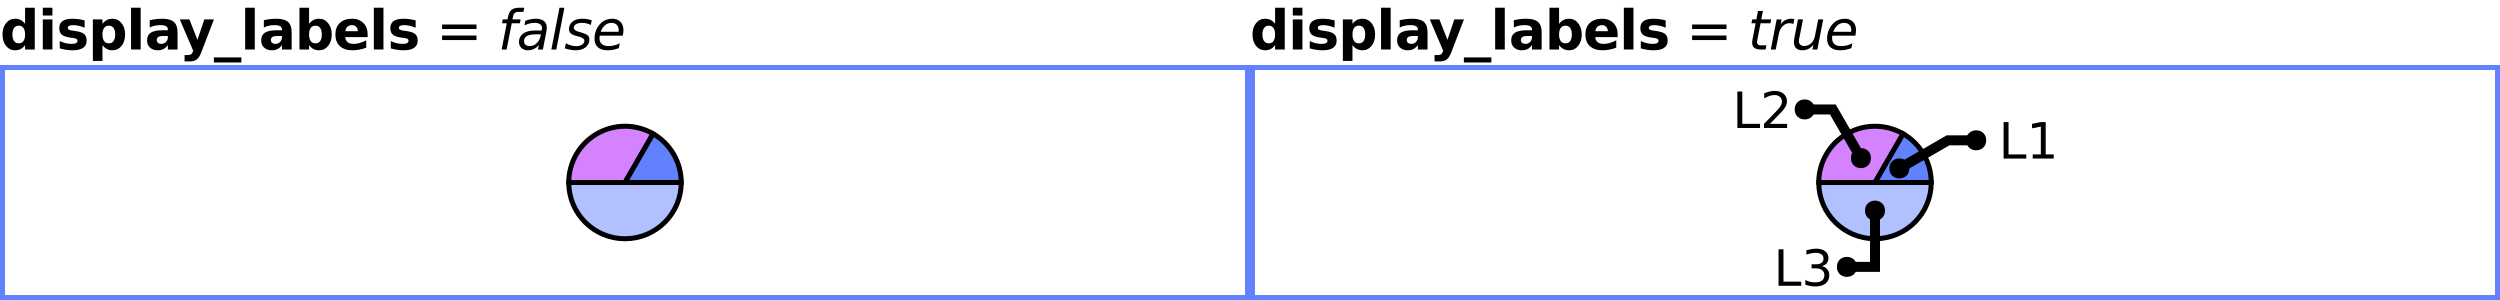
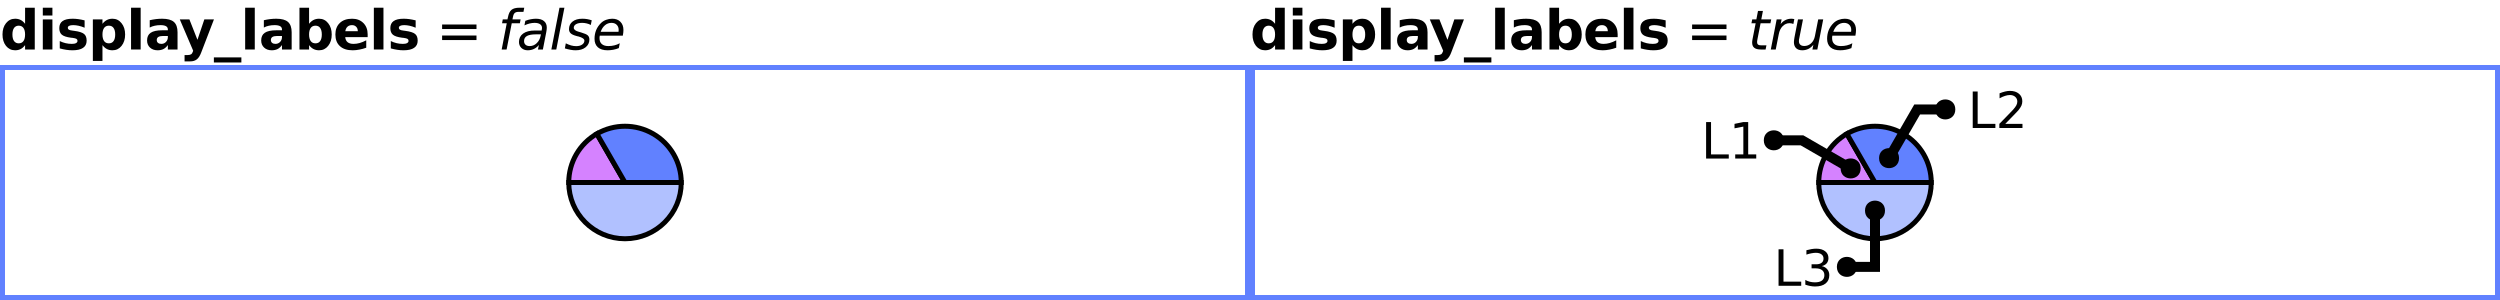
<svg xmlns="http://www.w3.org/2000/svg" xmlns:xlink="http://www.w3.org/1999/xlink" width="500pt" height="60pt" viewBox="0 0 500 60" version="1.1">
  <defs>
    <g>
      <symbol overflow="visible" id="glyph0-0">
        <path style="stroke:none;" d="M 0.547 1.938 L 0.547 -7.75 L 6.047 -7.75 L 6.047 1.938 Z M 1.172 1.328 L 5.438 1.328 L 5.438 -7.141 L 1.172 -7.141 Z M 1.172 1.328 " />
      </symbol>
      <symbol overflow="visible" id="glyph0-1">
        <path style="stroke:none;" d="M 5.016 -5.141 L 5.016 -8.359 L 6.953 -8.359 L 6.953 0 L 5.016 0 L 5.016 -0.875 C 4.754 -0.52 4.461 -0.258 4.141 -0.094 C 3.816 0.07 3.445 0.156 3.031 0.156 C 2.289 0.156 1.68 -0.133 1.203 -0.719 C 0.734 -1.312 0.5 -2.07 0.5 -3 C 0.5 -3.926 0.734 -4.68 1.203 -5.266 C 1.68 -5.859 2.289 -6.156 3.031 -6.156 C 3.445 -6.156 3.816 -6.07 4.141 -5.906 C 4.461 -5.738 4.754 -5.484 5.016 -5.141 Z M 3.75 -1.234 C 4.156 -1.234 4.469 -1.383 4.688 -1.688 C 4.906 -1.988 5.016 -2.426 5.016 -3 C 5.016 -3.57 4.906 -4.008 4.688 -4.312 C 4.469 -4.613 4.156 -4.766 3.75 -4.766 C 3.344 -4.766 3.031 -4.613 2.812 -4.312 C 2.594 -4.008 2.484 -3.57 2.484 -3 C 2.484 -2.426 2.594 -1.988 2.812 -1.688 C 3.031 -1.383 3.344 -1.234 3.75 -1.234 Z M 3.75 -1.234 " />
      </symbol>
      <symbol overflow="visible" id="glyph0-2">
        <path style="stroke:none;" d="M 0.922 -6.016 L 2.844 -6.016 L 2.844 0 L 0.922 0 Z M 0.922 -8.359 L 2.844 -8.359 L 2.844 -6.797 L 0.922 -6.797 Z M 0.922 -8.359 " />
      </symbol>
      <symbol overflow="visible" id="glyph0-3">
        <path style="stroke:none;" d="M 5.625 -5.828 L 5.625 -4.359 C 5.207 -4.535 4.805 -4.664 4.422 -4.75 C 4.047 -4.832 3.688 -4.875 3.344 -4.875 C 2.977 -4.875 2.707 -4.828 2.531 -4.734 C 2.352 -4.648 2.266 -4.516 2.266 -4.328 C 2.266 -4.172 2.332 -4.051 2.469 -3.969 C 2.602 -3.883 2.844 -3.82 3.188 -3.781 L 3.531 -3.734 C 4.508 -3.609 5.172 -3.398 5.516 -3.109 C 5.859 -2.828 6.031 -2.379 6.031 -1.766 C 6.031 -1.129 5.789 -0.648 5.312 -0.328 C 4.844 -0.004 4.141 0.156 3.203 0.156 C 2.805 0.156 2.395 0.125 1.969 0.062 C 1.539 0 1.102 -0.094 0.656 -0.219 L 0.656 -1.688 C 1.039 -1.5 1.43 -1.359 1.828 -1.266 C 2.234 -1.172 2.645 -1.125 3.062 -1.125 C 3.438 -1.125 3.719 -1.176 3.906 -1.281 C 4.102 -1.383 4.203 -1.535 4.203 -1.734 C 4.203 -1.91 4.133 -2.039 4 -2.125 C 3.875 -2.207 3.613 -2.273 3.219 -2.328 L 2.891 -2.359 C 2.023 -2.473 1.422 -2.672 1.078 -2.953 C 0.734 -3.242 0.562 -3.688 0.562 -4.281 C 0.562 -4.914 0.781 -5.383 1.219 -5.688 C 1.656 -6 2.328 -6.156 3.234 -6.156 C 3.586 -6.156 3.957 -6.129 4.344 -6.078 C 4.738 -6.023 5.164 -5.941 5.625 -5.828 Z M 5.625 -5.828 " />
      </symbol>
      <symbol overflow="visible" id="glyph0-4">
        <path style="stroke:none;" d="M 2.844 -0.875 L 2.844 2.281 L 0.922 2.281 L 0.922 -6.016 L 2.844 -6.016 L 2.844 -5.141 C 3.113 -5.484 3.41 -5.738 3.734 -5.906 C 4.055 -6.07 4.426 -6.156 4.844 -6.156 C 5.582 -6.156 6.188 -5.859 6.656 -5.266 C 7.133 -4.68 7.375 -3.926 7.375 -3 C 7.375 -2.07 7.133 -1.312 6.656 -0.719 C 6.188 -0.133 5.582 0.156 4.844 0.156 C 4.426 0.156 4.055 0.07 3.734 -0.094 C 3.41 -0.258 3.113 -0.52 2.844 -0.875 Z M 4.125 -4.766 C 3.707 -4.766 3.391 -4.613 3.172 -4.312 C 2.953 -4.008 2.844 -3.57 2.844 -3 C 2.844 -2.438 2.953 -2 3.172 -1.688 C 3.391 -1.383 3.707 -1.234 4.125 -1.234 C 4.539 -1.234 4.852 -1.383 5.062 -1.688 C 5.281 -1.988 5.391 -2.426 5.391 -3 C 5.391 -3.57 5.281 -4.008 5.062 -4.312 C 4.852 -4.613 4.539 -4.766 4.125 -4.766 Z M 4.125 -4.766 " />
      </symbol>
      <symbol overflow="visible" id="glyph0-5">
        <path style="stroke:none;" d="M 0.922 -8.359 L 2.844 -8.359 L 2.844 0 L 0.922 0 Z M 0.922 -8.359 " />
      </symbol>
      <symbol overflow="visible" id="glyph0-6">
        <path style="stroke:none;" d="M 3.625 -2.703 C 3.219 -2.703 2.91 -2.633 2.703 -2.5 C 2.504 -2.363 2.406 -2.164 2.406 -1.906 C 2.406 -1.656 2.488 -1.461 2.656 -1.328 C 2.82 -1.191 3.047 -1.125 3.328 -1.125 C 3.691 -1.125 4 -1.254 4.25 -1.516 C 4.5 -1.773 4.625 -2.098 4.625 -2.484 L 4.625 -2.703 Z M 6.562 -3.438 L 6.562 0 L 4.625 0 L 4.625 -0.891 C 4.363 -0.523 4.07 -0.258 3.75 -0.094 C 3.426 0.07 3.035 0.156 2.578 0.156 C 1.953 0.156 1.441 -0.023 1.047 -0.391 C 0.66 -0.754 0.469 -1.227 0.469 -1.812 C 0.469 -2.508 0.707 -3.02 1.188 -3.344 C 1.676 -3.676 2.441 -3.844 3.484 -3.844 L 4.625 -3.844 L 4.625 -4 C 4.625 -4.301 4.504 -4.52 4.266 -4.656 C 4.023 -4.801 3.648 -4.875 3.141 -4.875 C 2.723 -4.875 2.336 -4.832 1.984 -4.75 C 1.629 -4.676 1.301 -4.555 1 -4.391 L 1 -5.859 C 1.406 -5.953 1.816 -6.023 2.234 -6.078 C 2.648 -6.129 3.066 -6.156 3.484 -6.156 C 4.566 -6.156 5.348 -5.941 5.828 -5.516 C 6.316 -5.086 6.562 -4.395 6.562 -3.438 Z M 6.562 -3.438 " />
      </symbol>
      <symbol overflow="visible" id="glyph0-7">
        <path style="stroke:none;" d="M 0.141 -6.016 L 2.062 -6.016 L 3.672 -1.938 L 5.047 -6.016 L 6.969 -6.016 L 4.438 0.562 C 4.188 1.238 3.891 1.707 3.547 1.969 C 3.211 2.238 2.77 2.375 2.219 2.375 L 1.094 2.375 L 1.094 1.109 L 1.703 1.109 C 2.023 1.109 2.258 1.055 2.406 0.953 C 2.562 0.848 2.68 0.66 2.766 0.391 L 2.812 0.234 Z M 0.141 -6.016 " />
      </symbol>
      <symbol overflow="visible" id="glyph0-8">
        <path style="stroke:none;" d="M 5.5 1.578 L 5.5 2.594 L 0 2.594 L 0 1.578 Z M 5.5 1.578 " />
      </symbol>
      <symbol overflow="visible" id="glyph0-9">
        <path style="stroke:none;" d="M 4.125 -1.234 C 4.539 -1.234 4.852 -1.383 5.062 -1.688 C 5.281 -1.988 5.391 -2.426 5.391 -3 C 5.391 -3.57 5.281 -4.008 5.062 -4.312 C 4.852 -4.613 4.539 -4.766 4.125 -4.766 C 3.707 -4.766 3.391 -4.613 3.172 -4.312 C 2.953 -4.008 2.844 -3.57 2.844 -3 C 2.844 -2.438 2.953 -2 3.172 -1.688 C 3.391 -1.383 3.707 -1.234 4.125 -1.234 Z M 2.844 -5.141 C 3.113 -5.484 3.41 -5.738 3.734 -5.906 C 4.055 -6.07 4.426 -6.156 4.844 -6.156 C 5.582 -6.156 6.188 -5.859 6.656 -5.266 C 7.133 -4.68 7.375 -3.926 7.375 -3 C 7.375 -2.07 7.133 -1.312 6.656 -0.719 C 6.188 -0.133 5.582 0.156 4.844 0.156 C 4.426 0.156 4.055 0.07 3.734 -0.094 C 3.41 -0.258 3.113 -0.52 2.844 -0.875 L 2.844 0 L 0.922 0 L 0.922 -8.359 L 2.844 -8.359 Z M 2.844 -5.141 " />
      </symbol>
      <symbol overflow="visible" id="glyph0-10">
        <path style="stroke:none;" d="M 6.922 -3.031 L 6.922 -2.469 L 2.438 -2.469 C 2.477 -2.02 2.641 -1.68 2.922 -1.453 C 3.203 -1.234 3.594 -1.125 4.094 -1.125 C 4.5 -1.125 4.91 -1.18 5.328 -1.297 C 5.754 -1.422 6.191 -1.602 6.641 -1.844 L 6.641 -0.359 C 6.191 -0.191 5.738 -0.066 5.281 0.016 C 4.82 0.109 4.367 0.156 3.922 0.156 C 2.828 0.156 1.977 -0.117 1.375 -0.672 C 0.77 -1.223 0.469 -2 0.469 -3 C 0.469 -3.977 0.766 -4.75 1.359 -5.312 C 1.953 -5.875 2.77 -6.156 3.812 -6.156 C 4.75 -6.156 5.5 -5.867 6.062 -5.297 C 6.633 -4.734 6.922 -3.977 6.922 -3.031 Z M 4.953 -3.656 C 4.953 -4.031 4.844 -4.328 4.625 -4.547 C 4.414 -4.766 4.141 -4.875 3.797 -4.875 C 3.422 -4.875 3.117 -4.77 2.891 -4.562 C 2.66 -4.352 2.516 -4.051 2.453 -3.656 Z M 4.953 -3.656 " />
      </symbol>
      <symbol overflow="visible" id="glyph1-0">
        <path style="stroke:none;" d="M 0.547 1.938 L 0.547 -7.75 L 6.047 -7.75 L 6.047 1.938 Z M 1.172 1.328 L 5.438 1.328 L 5.438 -7.141 L 1.172 -7.141 Z M 1.172 1.328 " />
      </symbol>
      <symbol overflow="visible" id="glyph1-1">
        <path style="stroke:none;" d="" />
      </symbol>
      <symbol overflow="visible" id="glyph1-2">
        <path style="stroke:none;" d="M 1.172 -5 L 8.047 -5 L 8.047 -4.094 L 1.172 -4.094 Z M 1.172 -2.797 L 8.047 -2.797 L 8.047 -1.891 L 1.172 -1.891 Z M 1.172 -2.797 " />
      </symbol>
      <symbol overflow="visible" id="glyph2-0">
        <path style="stroke:none;" d="M 0.547 1.938 L 0.547 -7.75 L 6.047 -7.75 L 6.047 1.938 Z M 1.172 1.328 L 5.438 1.328 L 5.438 -7.141 L 1.172 -7.141 Z M 1.172 1.328 " />
      </symbol>
      <symbol overflow="visible" id="glyph2-1">
        <path style="stroke:none;" d="M 5.266 -8.359 L 5.109 -7.531 L 4.156 -7.531 C 3.801 -7.531 3.539 -7.457 3.375 -7.312 C 3.207 -7.176 3.086 -6.922 3.016 -6.547 L 2.906 -6.016 L 4.531 -6.016 L 4.391 -5.25 L 2.766 -5.25 L 1.734 0 L 0.75 0 L 1.766 -5.25 L 0.828 -5.25 L 0.969 -6.016 L 1.906 -6.016 L 2 -6.438 C 2.133 -7.145 2.367 -7.641 2.703 -7.922 C 3.047 -8.211 3.586 -8.359 4.328 -8.359 Z M 5.266 -8.359 " />
      </symbol>
      <symbol overflow="visible" id="glyph2-2">
        <path style="stroke:none;" d="M 5.906 -3.438 L 5.234 0 L 4.25 0 L 4.438 -0.906 C 4.145 -0.551 3.812 -0.285 3.438 -0.109 C 3.07 0.066 2.66 0.156 2.203 0.156 C 1.691 0.156 1.27 0 0.938 -0.312 C 0.613 -0.625 0.453 -1.023 0.453 -1.516 C 0.453 -2.223 0.727 -2.781 1.281 -3.188 C 1.844 -3.594 2.617 -3.797 3.609 -3.797 L 4.984 -3.797 L 5.031 -4.062 C 5.039 -4.094 5.047 -4.125 5.047 -4.156 C 5.055 -4.188 5.062 -4.238 5.062 -4.312 C 5.062 -4.633 4.93 -4.883 4.672 -5.062 C 4.41 -5.238 4.047 -5.328 3.578 -5.328 C 3.254 -5.328 2.922 -5.285 2.578 -5.203 C 2.242 -5.117 1.898 -4.992 1.547 -4.828 L 1.719 -5.734 C 2.082 -5.879 2.441 -5.984 2.797 -6.047 C 3.16 -6.117 3.508 -6.156 3.844 -6.156 C 4.551 -6.156 5.086 -6 5.453 -5.688 C 5.828 -5.383 6.016 -4.941 6.016 -4.359 C 6.016 -4.234 6.004 -4.094 5.984 -3.938 C 5.973 -3.781 5.945 -3.613 5.906 -3.438 Z M 4.844 -3.031 L 3.844 -3.031 C 3.039 -3.031 2.441 -2.922 2.047 -2.703 C 1.66 -2.484 1.469 -2.145 1.469 -1.688 C 1.469 -1.375 1.566 -1.129 1.766 -0.953 C 1.961 -0.773 2.238 -0.688 2.594 -0.688 C 3.133 -0.688 3.602 -0.879 4 -1.266 C 4.406 -1.648 4.672 -2.16 4.797 -2.797 Z M 4.844 -3.031 " />
      </symbol>
      <symbol overflow="visible" id="glyph2-3">
        <path style="stroke:none;" d="M 2.016 -8.359 L 3 -8.359 L 1.375 0 L 0.391 0 Z M 2.016 -8.359 " />
      </symbol>
      <symbol overflow="visible" id="glyph2-4">
        <path style="stroke:none;" d="M 5.5 -5.844 L 5.312 -4.906 C 5.051 -5.051 4.773 -5.156 4.484 -5.219 C 4.191 -5.289 3.895 -5.328 3.594 -5.328 C 3.07 -5.328 2.66 -5.238 2.359 -5.062 C 2.055 -4.883 1.906 -4.645 1.906 -4.344 C 1.906 -3.988 2.254 -3.719 2.953 -3.531 C 3.004 -3.508 3.047 -3.5 3.078 -3.5 L 3.391 -3.406 C 4.047 -3.219 4.484 -3.023 4.703 -2.828 C 4.922 -2.629 5.031 -2.352 5.031 -2 C 5.031 -1.363 4.773 -0.844 4.266 -0.438 C 3.766 -0.039 3.102 0.156 2.281 0.156 C 1.969 0.156 1.633 0.125 1.281 0.062 C 0.926 0 0.539 -0.094 0.125 -0.219 L 0.312 -1.234 C 0.676 -1.055 1.031 -0.914 1.375 -0.812 C 1.727 -0.719 2.066 -0.672 2.391 -0.672 C 2.879 -0.672 3.273 -0.773 3.578 -0.984 C 3.879 -1.191 4.031 -1.453 4.031 -1.766 C 4.031 -2.109 3.633 -2.391 2.844 -2.609 L 2.734 -2.625 L 2.391 -2.719 C 1.891 -2.852 1.523 -3.023 1.297 -3.234 C 1.066 -3.453 0.953 -3.734 0.953 -4.078 C 0.953 -4.711 1.191 -5.219 1.672 -5.594 C 2.148 -5.969 2.801 -6.156 3.625 -6.156 C 3.957 -6.156 4.273 -6.129 4.578 -6.078 C 4.891 -6.023 5.195 -5.945 5.5 -5.844 Z M 5.5 -5.844 " />
      </symbol>
      <symbol overflow="visible" id="glyph2-5">
        <path style="stroke:none;" d="M 5.297 -3.547 C 5.305 -3.598 5.312 -3.656 5.312 -3.719 C 5.32 -3.781 5.328 -3.844 5.328 -3.906 C 5.328 -4.344 5.195 -4.688 4.938 -4.938 C 4.688 -5.195 4.336 -5.328 3.891 -5.328 C 3.398 -5.328 2.969 -5.172 2.594 -4.859 C 2.219 -4.547 1.93 -4.109 1.734 -3.547 Z M 6.156 -2.766 L 1.547 -2.766 C 1.523 -2.629 1.508 -2.52 1.5 -2.438 C 1.5 -2.363 1.5 -2.301 1.5 -2.25 C 1.5 -1.75 1.648 -1.363 1.953 -1.094 C 2.266 -0.82 2.695 -0.688 3.25 -0.688 C 3.688 -0.688 4.094 -0.734 4.469 -0.828 C 4.852 -0.922 5.211 -1.062 5.547 -1.25 L 5.359 -0.281 C 5.004 -0.133 4.633 -0.023 4.25 0.047 C 3.875 0.117 3.492 0.156 3.109 0.156 C 2.273 0.156 1.629 -0.039 1.172 -0.438 C 0.723 -0.844 0.5 -1.41 0.5 -2.141 C 0.5 -2.766 0.609 -3.348 0.828 -3.891 C 1.055 -4.43 1.391 -4.91 1.828 -5.328 C 2.109 -5.598 2.441 -5.801 2.828 -5.938 C 3.211 -6.082 3.617 -6.156 4.047 -6.156 C 4.734 -6.156 5.273 -5.953 5.672 -5.547 C 6.078 -5.141 6.281 -4.594 6.281 -3.906 C 6.281 -3.738 6.27 -3.562 6.25 -3.375 C 6.227 -3.188 6.195 -2.984 6.156 -2.766 Z M 6.156 -2.766 " />
      </symbol>
      <symbol overflow="visible" id="glyph2-6">
        <path style="stroke:none;" d="M 4.656 -6.016 L 4.5 -5.25 L 2.531 -5.25 L 1.891 -1.984 C 1.867 -1.859 1.852 -1.754 1.844 -1.672 C 1.832 -1.586 1.828 -1.523 1.828 -1.484 C 1.828 -1.254 1.895 -1.086 2.031 -0.984 C 2.164 -0.879 2.391 -0.828 2.703 -0.828 L 3.703 -0.828 L 3.531 0 L 2.578 0 C 1.992 0 1.555 -0.113 1.266 -0.344 C 0.984 -0.57 0.844 -0.922 0.844 -1.391 C 0.844 -1.473 0.848 -1.562 0.859 -1.656 C 0.867 -1.758 0.883 -1.867 0.906 -1.984 L 1.547 -5.25 L 0.703 -5.25 L 0.859 -6.016 L 1.688 -6.016 L 2.016 -7.719 L 3 -7.719 L 2.672 -6.016 Z M 4.656 -6.016 " />
      </symbol>
      <symbol overflow="visible" id="glyph2-7">
        <path style="stroke:none;" d="M 4.906 -5.109 C 4.801 -5.16 4.68 -5.195 4.547 -5.219 C 4.422 -5.25 4.285 -5.266 4.141 -5.266 C 3.617 -5.266 3.16 -5.066 2.766 -4.672 C 2.367 -4.273 2.109 -3.738 1.984 -3.062 L 1.375 0 L 0.391 0 L 1.562 -6.016 L 2.547 -6.016 L 2.359 -5.078 C 2.617 -5.43 2.93 -5.695 3.297 -5.875 C 3.66 -6.062 4.051 -6.156 4.469 -6.156 C 4.57 -6.156 4.676 -6.148 4.781 -6.141 C 4.883 -6.129 4.988 -6.109 5.094 -6.078 Z M 4.906 -5.109 " />
      </symbol>
      <symbol overflow="visible" id="glyph2-8">
        <path style="stroke:none;" d="M 0.734 -2.391 L 1.438 -6.016 L 2.438 -6.016 L 1.734 -2.422 C 1.691 -2.242 1.66 -2.094 1.641 -1.969 C 1.629 -1.844 1.625 -1.738 1.625 -1.656 C 1.625 -1.352 1.719 -1.117 1.906 -0.953 C 2.094 -0.785 2.359 -0.703 2.703 -0.703 C 3.223 -0.703 3.676 -0.879 4.062 -1.234 C 4.457 -1.598 4.711 -2.082 4.828 -2.688 L 5.484 -6.016 L 6.484 -6.016 L 5.312 0 L 4.328 0 L 4.516 -0.953 C 4.242 -0.598 3.914 -0.32 3.531 -0.125 C 3.145 0.062 2.734 0.156 2.297 0.156 C 1.773 0.156 1.363 0.016 1.062 -0.266 C 0.77 -0.555 0.625 -0.961 0.625 -1.484 C 0.625 -1.586 0.633 -1.719 0.656 -1.875 C 0.676 -2.039 0.703 -2.211 0.734 -2.391 Z M 0.734 -2.391 " />
      </symbol>
      <symbol overflow="visible" id="glyph3-0">
        <path style="stroke:none;" d="M 0.5 1.766 L 0.5 -7.047 L 5.5 -7.047 L 5.5 1.766 Z M 1.062 1.219 L 4.938 1.219 L 4.938 -6.484 L 1.062 -6.484 Z M 1.062 1.219 " />
      </symbol>
      <symbol overflow="visible" id="glyph3-1">
        <path style="stroke:none;" d="M 0.984 -7.297 L 1.969 -7.297 L 1.969 -0.828 L 5.516 -0.828 L 5.516 0 L 0.984 0 Z M 0.984 -7.297 " />
      </symbol>
      <symbol overflow="visible" id="glyph3-2">
        <path style="stroke:none;" d="M 4.062 -3.938 C 4.531 -3.832 4.895 -3.617 5.156 -3.297 C 5.426 -2.984 5.562 -2.594 5.562 -2.125 C 5.562 -1.406 5.312 -0.848 4.812 -0.453 C 4.32 -0.055 3.617 0.141 2.703 0.141 C 2.398 0.141 2.086 0.109 1.766 0.047 C 1.441 -0.016 1.109 -0.102 0.766 -0.219 L 0.766 -1.172 C 1.035 -1.016 1.332 -0.895 1.656 -0.812 C 1.988 -0.727 2.332 -0.688 2.688 -0.688 C 3.301 -0.688 3.77 -0.805 4.094 -1.047 C 4.414 -1.297 4.578 -1.656 4.578 -2.125 C 4.578 -2.551 4.426 -2.883 4.125 -3.125 C 3.82 -3.363 3.406 -3.484 2.875 -3.484 L 2.016 -3.484 L 2.016 -4.297 L 2.906 -4.297 C 3.395 -4.297 3.766 -4.395 4.016 -4.594 C 4.273 -4.789 4.406 -5.07 4.406 -5.438 C 4.406 -5.801 4.27 -6.082 4 -6.281 C 3.738 -6.488 3.363 -6.594 2.875 -6.594 C 2.602 -6.594 2.312 -6.562 2 -6.5 C 1.688 -6.445 1.348 -6.359 0.984 -6.234 L 0.984 -7.109 C 1.359 -7.211 1.707 -7.289 2.031 -7.344 C 2.363 -7.395 2.672 -7.422 2.953 -7.422 C 3.703 -7.422 4.297 -7.25 4.734 -6.906 C 5.172 -6.57 5.391 -6.113 5.391 -5.531 C 5.391 -5.125 5.273 -4.781 5.047 -4.5 C 4.816 -4.227 4.488 -4.039 4.062 -3.938 Z M 4.062 -3.938 " />
      </symbol>
      <symbol overflow="visible" id="glyph3-3">
+         <path style="stroke:none;" d="M 1.234 -0.828 L 2.859 -0.828 L 2.859 -6.391 L 1.094 -6.047 L 1.094 -6.938 L 2.844 -7.297 L 3.828 -7.297 L 3.828 -0.828 L 5.438 -0.828 L 5.438 0 L 1.234 0 Z M 1.234 -0.828 " />
+       </symbol>
+       <symbol overflow="visible" id="glyph3-4">
        <path style="stroke:none;" d="M 1.922 -0.828 L 5.359 -0.828 L 5.359 0 L 0.734 0 L 0.734 -0.828 C 1.109 -1.211 1.617 -1.734 2.266 -2.391 C 2.91 -3.047 3.316 -3.469 3.484 -3.656 C 3.797 -4.008 4.016 -4.305 4.141 -4.547 C 4.266 -4.797 4.328 -5.039 4.328 -5.281 C 4.328 -5.664 4.191 -5.977 3.922 -6.219 C 3.648 -6.469 3.297 -6.594 2.859 -6.594 C 2.547 -6.594 2.219 -6.535 1.875 -6.422 C 1.539 -6.316 1.176 -6.156 0.781 -5.938 L 0.781 -6.938 C 1.176 -7.094 1.547 -7.211 1.891 -7.297 C 2.234 -7.379 2.551 -7.422 2.844 -7.422 C 3.594 -7.422 4.191 -7.234 4.641 -6.859 C 5.098 -6.484 5.328 -5.977 5.328 -5.344 C 5.328 -5.039 5.27 -4.754 5.156 -4.484 C 5.039 -4.223 4.836 -3.91 4.547 -3.547 C 4.461 -3.453 4.203 -3.176 3.766 -2.719 C 3.328 -2.27 2.711 -1.641 1.922 -0.828 Z M 1.922 -0.828 " />
-       </symbol>
-       <symbol overflow="visible" id="glyph3-4">
-         <path style="stroke:none;" d="M 1.234 -0.828 L 2.859 -0.828 L 2.859 -6.391 L 1.094 -6.047 L 1.094 -6.938 L 2.844 -7.297 L 3.828 -7.297 L 3.828 -0.828 L 5.438 -0.828 L 5.438 0 L 1.234 0 Z M 1.234 -0.828 " />
      </symbol>
    </g>
    <clipPath id="clip1">
      <path d="M 99 22 L 151 22 L 151 59 L 99 59 Z M 99 22 " />
    </clipPath>
    <clipPath id="clip2">
-       <path d="M 99 14 L 145 14 L 145 51 L 99 51 Z M 99 14 " />
+       <path d="M 99 14 L 140 14 L 140 51 L 99 51 Z M 99 14 " />
    </clipPath>
    <clipPath id="clip3">
-       <path d="M 110 14 L 151 14 L 151 51 L 110 51 Z M 110 14 " />
+       <path d="M 105 14 L 151 14 L 151 51 L 105 51 Z M 105 14 " />
    </clipPath>
    <clipPath id="clip4">
      <path d="M 349 22 L 401 22 L 401 59 L 349 59 Z M 349 22 " />
    </clipPath>
    <clipPath id="clip5">
-       <path d="M 349 14 L 395 14 L 395 51 L 349 51 Z M 349 14 " />
+       <path d="M 349 14 L 390 14 L 390 51 L 349 51 Z M 349 14 " />
    </clipPath>
    <clipPath id="clip6">
-       <path d="M 360 14 L 401 14 L 401 51 L 360 51 Z M 360 14 " />
+       <path d="M 355 14 L 401 14 L 401 51 L 355 51 Z M 355 14 " />
    </clipPath>
    <clipPath id="clip7">
-       <path d="M 332 14 L 401 14 L 401 59 L 332 59 Z M 332 14 " />
+       <path d="M 326 14 L 399 14 L 399 59 L 326 59 Z M 326 14 " />
    </clipPath>
    <clipPath id="clip8">
-       <path d="M 351 14 L 424 14 L 424 59 L 351 59 Z M 351 14 " />
+       <path d="M 349 14 L 418 14 L 418 59 L 349 59 Z M 349 14 " />
    </clipPath>
  </defs>
  <g id="surface2">
    <g style="fill:rgb(0%,0%,0%);fill-opacity:1;">
      <use xlink:href="#glyph0-1" x="0" y="9.901" />
      <use xlink:href="#glyph0-2" x="7.639" y="9.901" />
      <use xlink:href="#glyph0-3" x="11.297" y="9.901" />
      <use xlink:href="#glyph0-4" x="17.649" y="9.901" />
      <use xlink:href="#glyph0-5" x="25.288" y="9.901" />
      <use xlink:href="#glyph0-6" x="28.946" y="9.901" />
      <use xlink:href="#glyph0-7" x="35.819" y="9.901" />
      <use xlink:href="#glyph0-8" x="42.775" y="9.901" />
      <use xlink:href="#glyph0-5" x="48.111" y="9.901" />
      <use xlink:href="#glyph0-6" x="51.77" y="9.901" />
      <use xlink:href="#glyph0-9" x="58.971" y="9.901" />
      <use xlink:href="#glyph0-10" x="66.609" y="9.901" />
      <use xlink:href="#glyph0-5" x="73.848" y="9.901" />
      <use xlink:href="#glyph0-3" x="77.506" y="9.901" />
    </g>
    <g style="fill:rgb(0%,0%,0%);fill-opacity:1;">
      <use xlink:href="#glyph1-1" x="83.858" y="9.901" />
      <use xlink:href="#glyph1-2" x="87.251" y="9.901" />
      <use xlink:href="#glyph1-1" x="96.192" y="9.901" />
    </g>
    <g style="fill:rgb(0%,0%,0%);fill-opacity:1;">
      <use xlink:href="#glyph2-1" x="99.585" y="9.901" />
      <use xlink:href="#glyph2-2" x="103.342" y="9.901" />
      <use xlink:href="#glyph2-3" x="109.882" y="9.901" />
      <use xlink:href="#glyph2-4" x="112.847" y="9.901" />
      <use xlink:href="#glyph2-5" x="118.406" y="9.901" />
    </g>
    <path style=" stroke:none;fill-rule:evenodd;fill:rgb(38.039%,50.588%,100%);fill-opacity:1;" d="M 0 13 L 250 13 L 250 60 L 0 60 Z M 1 14 L 249 14 L 249 59 L 1 59 Z M 1 14 " />
    <path style=" stroke:none;fill-rule:nonzero;fill:rgb(38.039%,50.588%,100%);fill-opacity:0.49;" d="M 125 36.5 L 136.25 36.5 C 136.25 42.715 131.215 47.75 125 47.75 C 118.785 47.75 113.75 42.715 113.75 36.5 Z M 125 36.5 " />
    <g clip-path="url(#clip1)" clip-rule="nonzero">
      <path style="fill:none;stroke-width:1;stroke-linecap:butt;stroke-linejoin:miter;stroke:rgb(0%,0%,0%);stroke-opacity:1;stroke-miterlimit:10;" d="M 124 22.5 L 135.25 22.5 C 135.25 28.715 130.215 33.75 124 33.75 C 117.785 33.75 112.75 28.715 112.75 22.5 Z M 124 22.5 " transform="matrix(1,0,0,1,1,14)" />
    </g>
-     <path style=" stroke:none;fill-rule:nonzero;fill:rgb(66.667%,0%,100%);fill-opacity:0.49;" d="M 125 36.5 L 113.75 36.5 C 113.75 32.48 115.895 28.766 119.375 26.758 C 122.855 24.746 127.145 24.746 130.625 26.758 Z M 125 36.5 " />
+     <path style=" stroke:none;fill-rule:nonzero;fill:rgb(66.667%,0%,100%);fill-opacity:0.49;" d="M 125 36.5 L 113.75 36.5 C 113.75 32.48 115.895 28.766 119.375 26.758 Z M 125 36.5 " />
    <g clip-path="url(#clip2)" clip-rule="nonzero">
-       <path style="fill:none;stroke-width:1;stroke-linecap:butt;stroke-linejoin:miter;stroke:rgb(0%,0%,0%);stroke-opacity:1;stroke-miterlimit:10;" d="M 124 22.5 L 112.75 22.5 C 112.75 18.48 114.895 14.766 118.375 12.758 C 121.855 10.746 126.145 10.746 129.625 12.758 Z M 124 22.5 " transform="matrix(1,0,0,1,1,14)" />
-     </g>
-     <path style=" stroke:none;fill-rule:nonzero;fill:rgb(38.039%,50.588%,100%);fill-opacity:1;" d="M 125 36.5 L 130.625 26.758 C 134.105 28.766 136.25 32.48 136.25 36.5 Z M 125 36.5 " />
+       <path style="fill:none;stroke-width:1;stroke-linecap:butt;stroke-linejoin:miter;stroke:rgb(0%,0%,0%);stroke-opacity:1;stroke-miterlimit:10;" d="M 124 22.5 L 112.75 22.5 C 112.75 18.48 114.895 14.766 118.375 12.758 Z M 124 22.5 " transform="matrix(1,0,0,1,1,14)" />
+     </g>
+     <path style=" stroke:none;fill-rule:nonzero;fill:rgb(38.039%,50.588%,100%);fill-opacity:1;" d="M 125 36.5 L 119.375 26.758 C 122.855 24.746 127.145 24.746 130.625 26.758 C 134.105 28.766 136.25 32.48 136.25 36.5 Z M 125 36.5 " />
    <g clip-path="url(#clip3)" clip-rule="nonzero">
-       <path style="fill:none;stroke-width:1;stroke-linecap:butt;stroke-linejoin:miter;stroke:rgb(0%,0%,0%);stroke-opacity:1;stroke-miterlimit:10;" d="M 124 22.5 L 129.625 12.758 C 133.105 14.766 135.25 18.48 135.25 22.5 Z M 124 22.5 " transform="matrix(1,0,0,1,1,14)" />
+       <path style="fill:none;stroke-width:1;stroke-linecap:butt;stroke-linejoin:miter;stroke:rgb(0%,0%,0%);stroke-opacity:1;stroke-miterlimit:10;" d="M 124 22.5 L 118.375 12.758 C 121.855 10.746 126.145 10.746 129.625 12.758 C 133.105 14.766 135.25 18.48 135.25 22.5 Z M 124 22.5 " transform="matrix(1,0,0,1,1,14)" />
    </g>
    <g style="fill:rgb(0%,0%,0%);fill-opacity:1;">
      <use xlink:href="#glyph0-1" x="250" y="9.901" />
      <use xlink:href="#glyph0-2" x="257.639" y="9.901" />
      <use xlink:href="#glyph0-3" x="261.297" y="9.901" />
      <use xlink:href="#glyph0-4" x="267.649" y="9.901" />
      <use xlink:href="#glyph0-5" x="275.288" y="9.901" />
      <use xlink:href="#glyph0-6" x="278.946" y="9.901" />
      <use xlink:href="#glyph0-7" x="285.819" y="9.901" />
      <use xlink:href="#glyph0-8" x="292.775" y="9.901" />
      <use xlink:href="#glyph0-5" x="298.111" y="9.901" />
      <use xlink:href="#glyph0-6" x="301.77" y="9.901" />
      <use xlink:href="#glyph0-9" x="308.971" y="9.901" />
      <use xlink:href="#glyph0-10" x="316.609" y="9.901" />
      <use xlink:href="#glyph0-5" x="323.848" y="9.901" />
      <use xlink:href="#glyph0-3" x="327.506" y="9.901" />
    </g>
    <g style="fill:rgb(0%,0%,0%);fill-opacity:1;">
      <use xlink:href="#glyph1-1" x="333.858" y="9.901" />
      <use xlink:href="#glyph1-2" x="337.251" y="9.901" />
      <use xlink:href="#glyph1-1" x="346.192" y="9.901" />
    </g>
    <g style="fill:rgb(0%,0%,0%);fill-opacity:1;">
      <use xlink:href="#glyph2-6" x="349.585" y="9.901" />
      <use xlink:href="#glyph2-7" x="353.77" y="9.901" />
      <use xlink:href="#glyph2-8" x="358.157" y="9.901" />
      <use xlink:href="#glyph2-5" x="364.921" y="9.901" />
    </g>
    <path style=" stroke:none;fill-rule:evenodd;fill:rgb(38.039%,50.588%,100%);fill-opacity:1;" d="M 250 13 L 500 13 L 500 60 L 250 60 Z M 251 14 L 499 14 L 499 59 L 251 59 Z M 251 14 " />
    <path style=" stroke:none;fill-rule:nonzero;fill:rgb(38.039%,50.588%,100%);fill-opacity:0.49;" d="M 375 36.5 L 386.25 36.5 C 386.25 42.715 381.215 47.75 375 47.75 C 368.785 47.75 363.75 42.715 363.75 36.5 Z M 375 36.5 " />
    <g clip-path="url(#clip4)" clip-rule="nonzero">
      <path style="fill:none;stroke-width:1;stroke-linecap:butt;stroke-linejoin:miter;stroke:rgb(0%,0%,0%);stroke-opacity:1;stroke-miterlimit:10;" d="M 124 22.5 L 135.25 22.5 C 135.25 28.715 130.215 33.75 124 33.75 C 117.785 33.75 112.75 28.715 112.75 22.5 Z M 124 22.5 " transform="matrix(1,0,0,1,251,14)" />
    </g>
-     <path style=" stroke:none;fill-rule:nonzero;fill:rgb(66.667%,0%,100%);fill-opacity:0.49;" d="M 375 36.5 L 363.75 36.5 C 363.75 32.48 365.895 28.766 369.375 26.758 C 372.855 24.746 377.145 24.746 380.625 26.758 Z M 375 36.5 " />
+     <path style=" stroke:none;fill-rule:nonzero;fill:rgb(66.667%,0%,100%);fill-opacity:0.49;" d="M 375 36.5 L 363.75 36.5 C 363.75 32.48 365.895 28.766 369.375 26.758 Z M 375 36.5 " />
    <g clip-path="url(#clip5)" clip-rule="nonzero">
-       <path style="fill:none;stroke-width:1;stroke-linecap:butt;stroke-linejoin:miter;stroke:rgb(0%,0%,0%);stroke-opacity:1;stroke-miterlimit:10;" d="M 124 22.5 L 112.75 22.5 C 112.75 18.48 114.895 14.766 118.375 12.758 C 121.855 10.746 126.145 10.746 129.625 12.758 Z M 124 22.5 " transform="matrix(1,0,0,1,251,14)" />
-     </g>
-     <path style=" stroke:none;fill-rule:nonzero;fill:rgb(38.039%,50.588%,100%);fill-opacity:1;" d="M 375 36.5 L 380.625 26.758 C 384.105 28.766 386.25 32.48 386.25 36.5 Z M 375 36.5 " />
+       <path style="fill:none;stroke-width:1;stroke-linecap:butt;stroke-linejoin:miter;stroke:rgb(0%,0%,0%);stroke-opacity:1;stroke-miterlimit:10;" d="M 124 22.5 L 112.75 22.5 C 112.75 18.48 114.895 14.766 118.375 12.758 Z M 124 22.5 " transform="matrix(1,0,0,1,251,14)" />
+     </g>
+     <path style=" stroke:none;fill-rule:nonzero;fill:rgb(38.039%,50.588%,100%);fill-opacity:1;" d="M 375 36.5 L 369.375 26.758 C 372.855 24.746 377.145 24.746 380.625 26.758 C 384.105 28.766 386.25 32.48 386.25 36.5 Z M 375 36.5 " />
    <g clip-path="url(#clip6)" clip-rule="nonzero">
-       <path style="fill:none;stroke-width:1;stroke-linecap:butt;stroke-linejoin:miter;stroke:rgb(0%,0%,0%);stroke-opacity:1;stroke-miterlimit:10;" d="M 124 22.5 L 129.625 12.758 C 133.105 14.766 135.25 18.48 135.25 22.5 Z M 124 22.5 " transform="matrix(1,0,0,1,251,14)" />
+       <path style="fill:none;stroke-width:1;stroke-linecap:butt;stroke-linejoin:miter;stroke:rgb(0%,0%,0%);stroke-opacity:1;stroke-miterlimit:10;" d="M 124 22.5 L 118.375 12.758 C 121.855 10.746 126.145 10.746 129.625 12.758 C 133.105 14.766 135.25 18.48 135.25 22.5 Z M 124 22.5 " transform="matrix(1,0,0,1,251,14)" />
    </g>
    <g style="fill:rgb(0%,0%,0%);fill-opacity:1;">
      <use xlink:href="#glyph3-1" x="354.727" y="57.156" />
      <use xlink:href="#glyph3-2" x="360.298" y="57.156" />
    </g>
    <path style="fill:none;stroke-width:2;stroke-linecap:butt;stroke-linejoin:miter;stroke:rgb(0%,0%,0%);stroke-opacity:1;stroke-miterlimit:10;" d="M 124 28.125 L 124 39.375 L 118.375 39.375 M 115.66 43.156 " transform="matrix(1,0,0,1,251,14)" />
    <path style=" stroke:none;fill-rule:nonzero;fill:rgb(0%,0%,0%);fill-opacity:1;" d="M 377 42.125 C 377 44.793 373 44.793 373 42.125 C 373 39.457 377 39.457 377 42.125 L 371.375 53.375 C 371.375 56.043 367.375 56.043 367.375 53.375 C 367.375 50.707 371.375 50.707 371.375 53.375 " />
    <g style="fill:rgb(0%,0%,0%);fill-opacity:1;">
-       <use xlink:href="#glyph3-1" x="346.492" y="25.598" />
-       <use xlink:href="#glyph3-3" x="352.063" y="25.598" />
+       <use xlink:href="#glyph3-1" x="340.238" y="31.711" />
+       <use xlink:href="#glyph3-3" x="345.81" y="31.711" />
    </g>
    <g clip-path="url(#clip7)" clip-rule="nonzero">
-       <path style="fill:none;stroke-width:2;stroke-linecap:butt;stroke-linejoin:miter;stroke:rgb(0%,0%,0%);stroke-opacity:1;stroke-miterlimit:10;" d="M 121.188 17.629 L 115.562 7.887 L 109.938 7.887 M 107.426 11.598 " transform="matrix(1,0,0,1,251,14)" />
-     </g>
-     <path style=" stroke:none;fill-rule:nonzero;fill:rgb(0%,0%,0%);fill-opacity:1;" d="M 374.188 31.629 C 374.188 34.297 370.188 34.297 370.188 31.629 C 370.188 28.961 374.188 28.961 374.188 31.629 L 362.938 21.887 C 362.938 24.555 358.938 24.555 358.938 21.887 C 358.938 19.219 362.938 19.219 362.938 21.887 " />
-     <g style="fill:rgb(0%,0%,0%);fill-opacity:1;">
-       <use xlink:href="#glyph3-1" x="399.738" y="31.711" />
-       <use xlink:href="#glyph3-4" x="405.31" y="31.711" />
+       <path style="fill:none;stroke-width:2;stroke-linecap:butt;stroke-linejoin:miter;stroke:rgb(0%,0%,0%);stroke-opacity:1;stroke-miterlimit:10;" d="M 119.129 19.688 L 109.387 14.062 L 103.762 14.062 M 101.172 17.711 " transform="matrix(1,0,0,1,251,14)" />
+     </g>
+     <path style=" stroke:none;fill-rule:nonzero;fill:rgb(0%,0%,0%);fill-opacity:1;" d="M 372.129 33.688 C 372.129 36.355 368.129 36.355 368.129 33.688 C 368.129 31.02 372.129 31.02 372.129 33.688 L 356.762 28.062 C 356.762 30.73 352.762 30.73 352.762 28.062 C 352.762 25.395 356.762 25.395 356.762 28.062 " />
+     <g style="fill:rgb(0%,0%,0%);fill-opacity:1;">
+       <use xlink:href="#glyph3-1" x="393.562" y="25.598" />
+       <use xlink:href="#glyph3-4" x="399.134" y="25.598" />
    </g>
    <g clip-path="url(#clip8)" clip-rule="nonzero">
-       <path style="fill:none;stroke-width:2;stroke-linecap:butt;stroke-linejoin:miter;stroke:rgb(0%,0%,0%);stroke-opacity:1;stroke-miterlimit:10;" d="M 128.871 19.688 L 138.613 14.062 L 144.238 14.062 M 160.672 17.711 " transform="matrix(1,0,0,1,251,14)" />
-     </g>
-     <path style=" stroke:none;fill-rule:nonzero;fill:rgb(0%,0%,0%);fill-opacity:1;" d="M 381.871 33.688 C 381.871 36.355 377.871 36.355 377.871 33.688 C 377.871 31.02 381.871 31.02 381.871 33.688 L 397.238 28.062 C 397.238 30.73 393.238 30.73 393.238 28.062 C 393.238 25.395 397.238 25.395 397.238 28.062 " />
+       <path style="fill:none;stroke-width:2;stroke-linecap:butt;stroke-linejoin:miter;stroke:rgb(0%,0%,0%);stroke-opacity:1;stroke-miterlimit:10;" d="M 126.812 17.629 L 132.438 7.887 L 138.062 7.887 M 154.496 11.598 " transform="matrix(1,0,0,1,251,14)" />
+     </g>
+     <path style=" stroke:none;fill-rule:nonzero;fill:rgb(0%,0%,0%);fill-opacity:1;" d="M 379.812 31.629 C 379.812 34.297 375.812 34.297 375.812 31.629 C 375.812 28.961 379.812 28.961 379.812 31.629 L 391.062 21.887 C 391.062 24.555 387.062 24.555 387.062 21.887 C 387.062 19.219 391.062 19.219 391.062 21.887 " />
  </g>
</svg>
